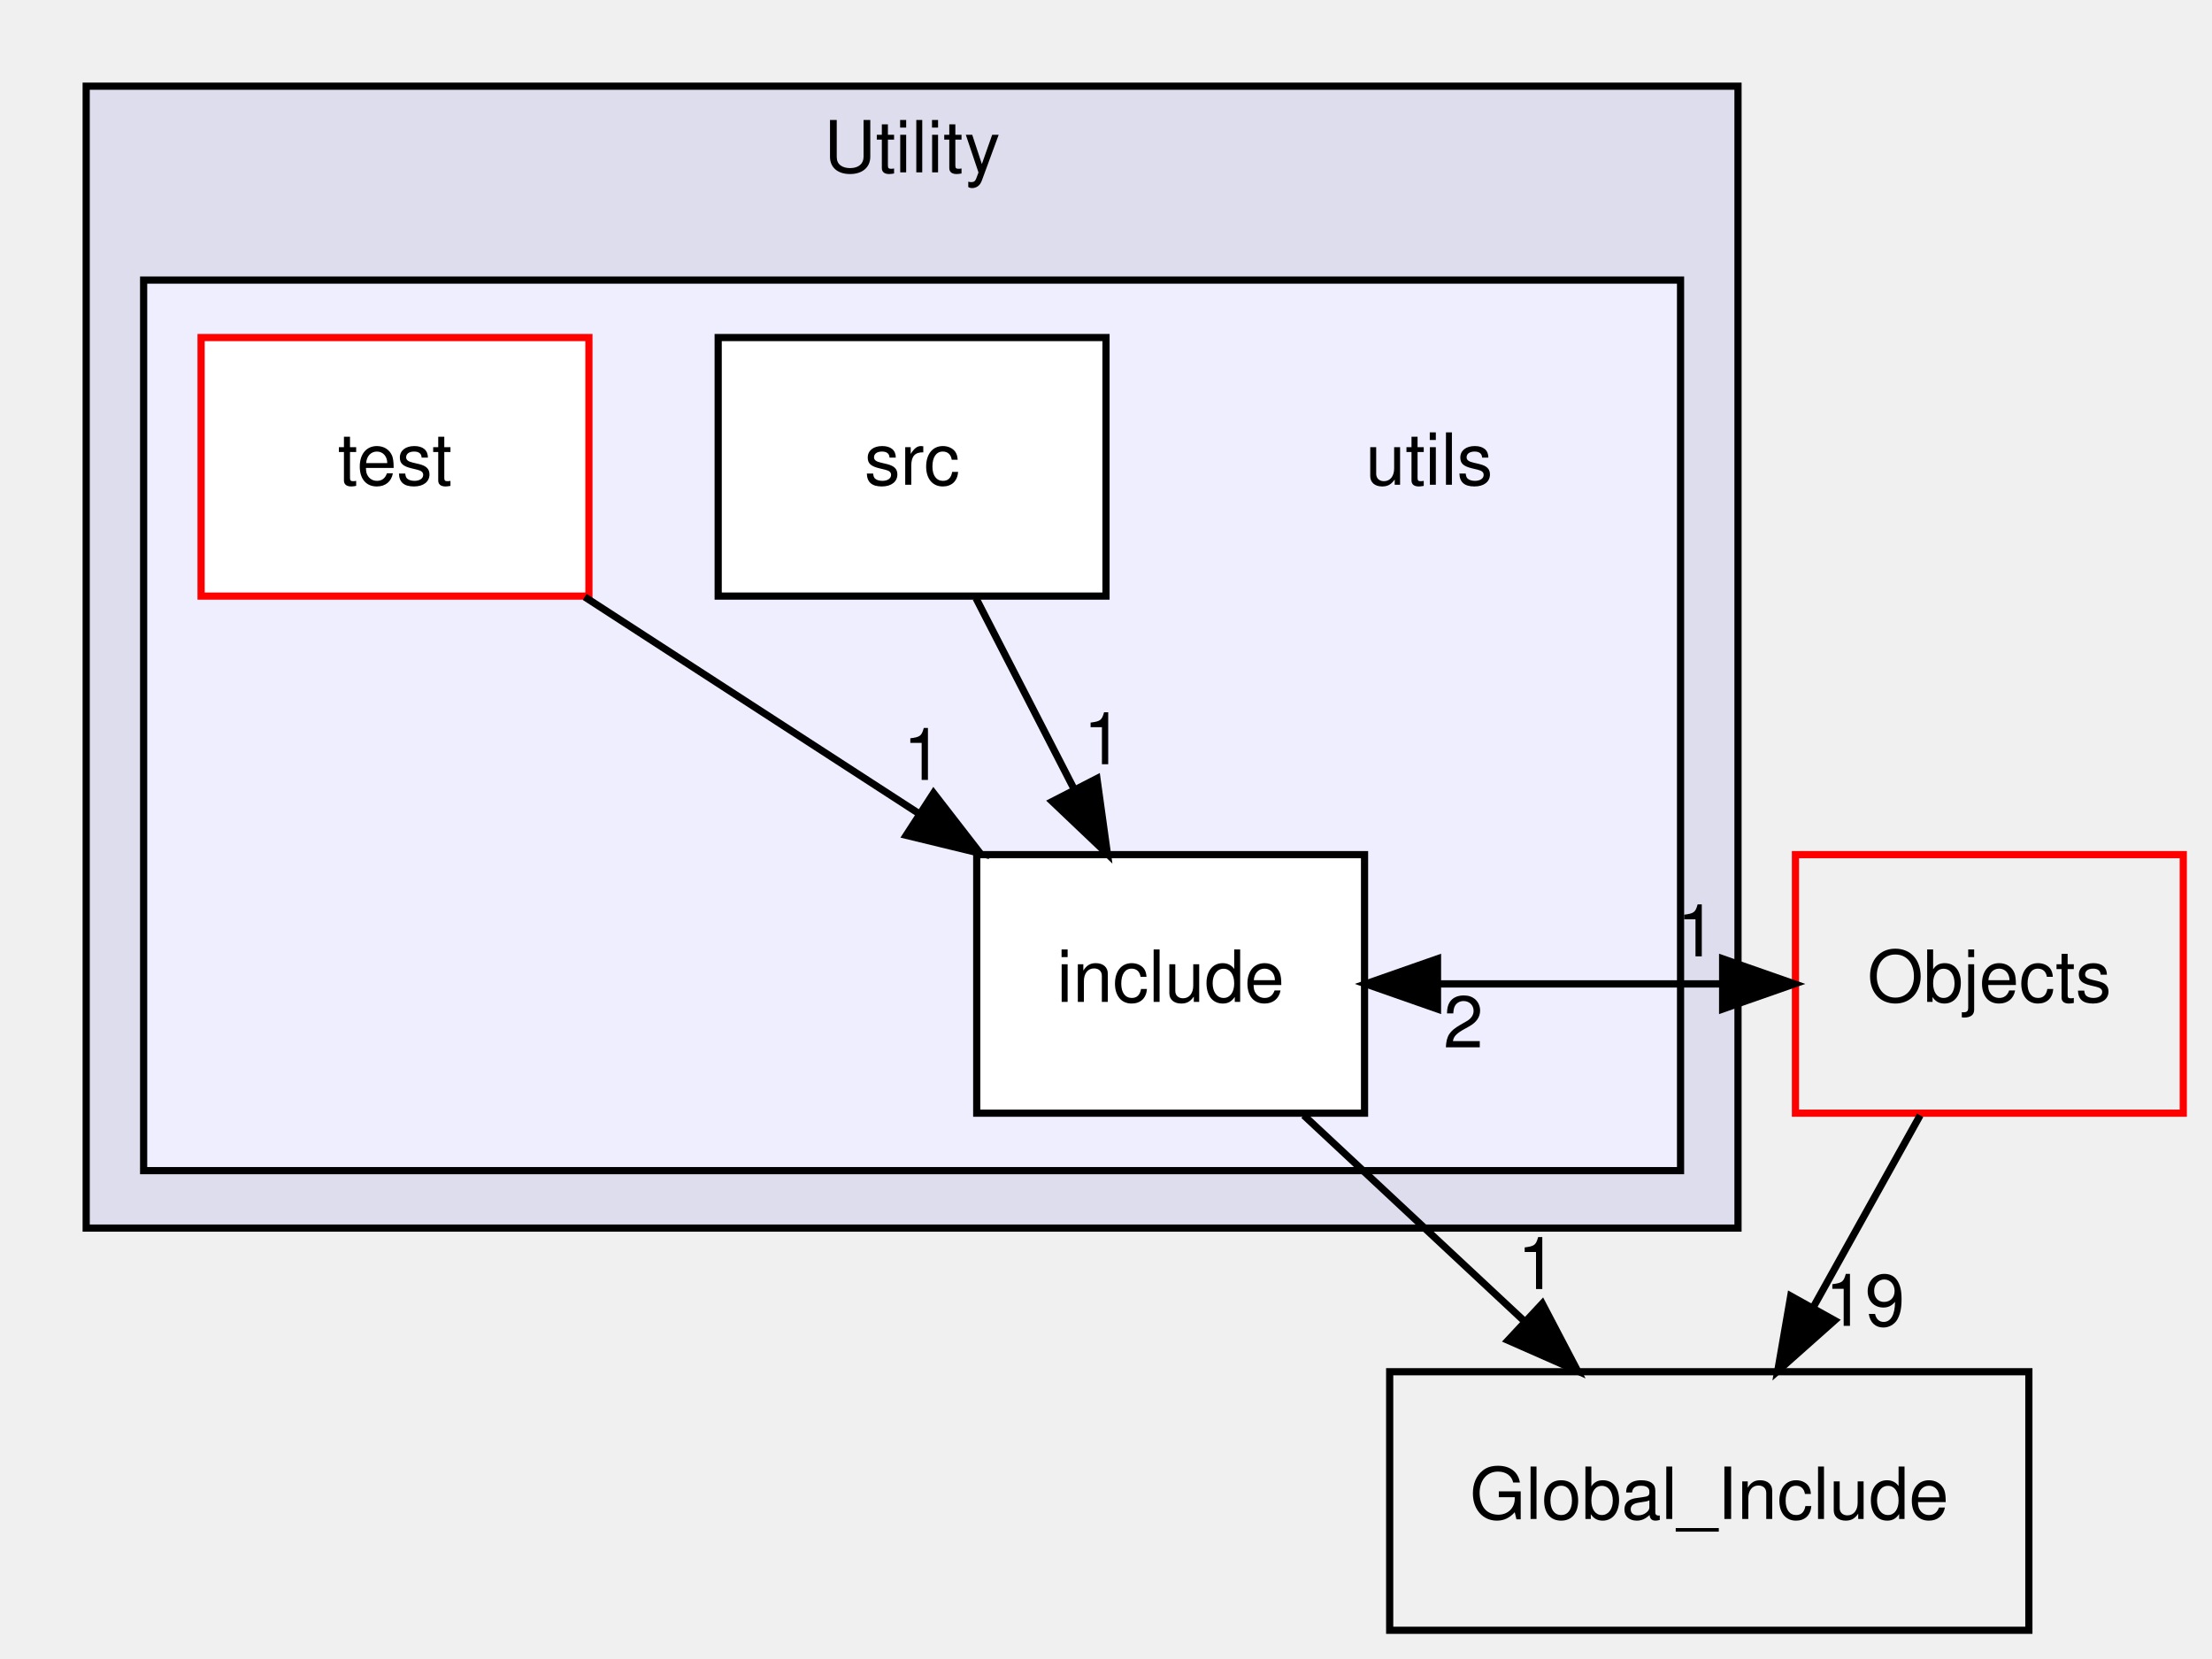
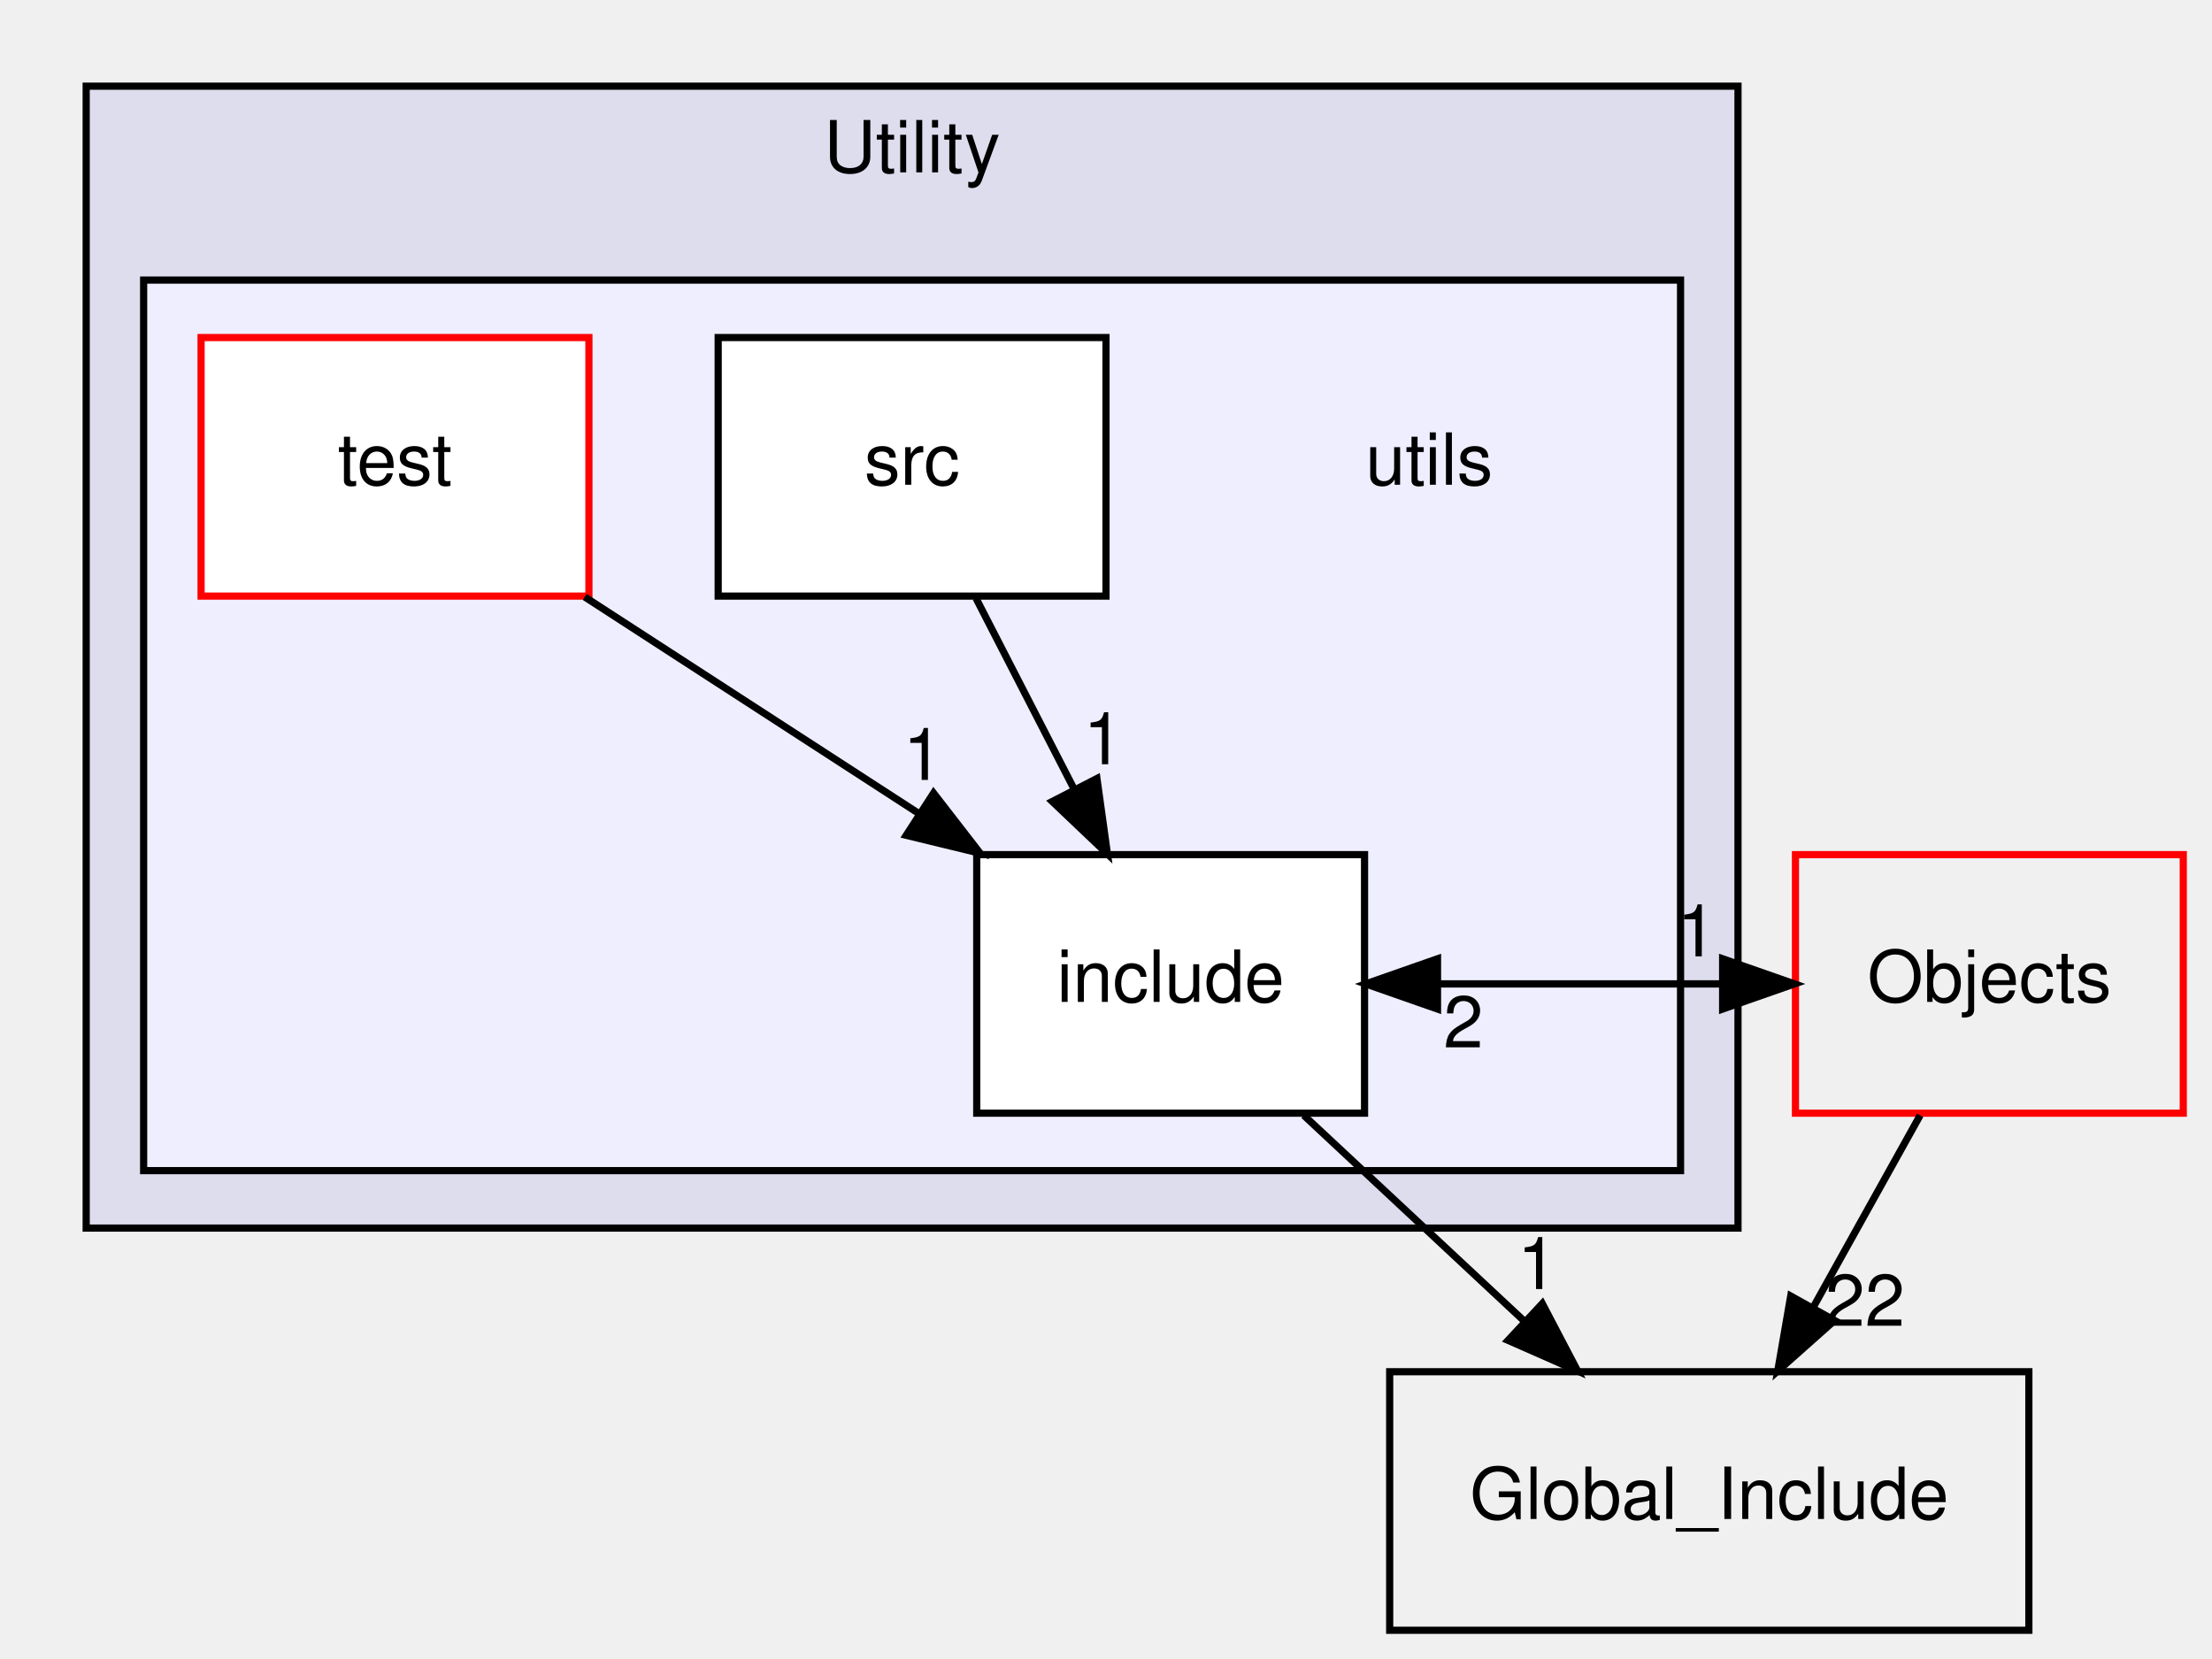
<svg xmlns="http://www.w3.org/2000/svg" xmlns:xlink="http://www.w3.org/1999/xlink" width="308pt" height="231pt" viewBox="0.00 0.00 308.00 231.00">
  <g id="graph0" class="graph" transform="scale(1 1) rotate(0) translate(4 227)">
    <g id="clust1" class="cluster">
      <g id="a_clust1">
        <a xlink:href="dir_c2cd4762e89f989d55fa2b0634ddfc81.html" target="_top" xlink:title="Utility">
          <polygon fill="#ddddee" stroke="black" points="8,-56 8,-215 238,-215 238,-56 8,-56" />
          <text text-anchor="middle" x="123" y="-203" font-family="Helvetica,sans-Serif" font-size="10.00">Utility</text>
        </a>
      </g>
    </g>
    <g id="clust2" class="cluster">
      <g id="a_clust2">
        <a xlink:href="dir_888cc9b4bbc2c716e51718ce3beba8b9.html" target="_top">
          <polygon fill="#eeeeff" stroke="black" points="16,-64 16,-188 230,-188 230,-64 16,-64" />
        </a>
      </g>
    </g>
    <g id="node1" class="node">
      <text text-anchor="middle" x="195" y="-159.5" font-family="Helvetica,sans-Serif" font-size="10.00">utils</text>
    </g>
    <g id="node2" class="node">
      <g id="a_node2">
        <a xlink:href="dir_829e270a5c9ff36a124c63fe91116b2f.html" target="_top" xlink:title="include">
          <polygon fill="white" stroke="black" points="186,-108 132,-108 132,-72 186,-72 186,-108" />
          <text text-anchor="middle" x="159" y="-87.5" font-family="Helvetica,sans-Serif" font-size="10.00">include</text>
        </a>
      </g>
    </g>
    <g id="node5" class="node">
      <g id="a_node5">
        <a xlink:href="dir_a4226c5615a06a31e6344f5f3fd917e1.html" target="_top" xlink:title="Objects">
          <polygon fill="none" stroke="red" points="300,-108 246,-108 246,-72 300,-72 300,-108" />
          <text text-anchor="middle" x="273" y="-87.5" font-family="Helvetica,sans-Serif" font-size="10.00">Objects</text>
        </a>
      </g>
    </g>
    <g id="edge3" class="edge">
      <path fill="none" stroke="black" d="M186.16,-90C202.64,-90 219.12,-90 235.6,-90" />
      <polygon fill="black" stroke="black" points="235.86,-93.5 245.86,-90 235.86,-86.5 235.86,-93.5" />
      <g id="a_edge3-headlabel">
-         <a xlink:href="dir_000157_000015.html" target="_top" xlink:title="1">
+         <a xlink:href="dir_000180_000015.html" target="_top" xlink:title="1">
          <text text-anchor="middle" x="232.27" y="-93.84" font-family="Helvetica,sans-Serif" font-size="10.00">1</text>
        </a>
      </g>
    </g>
    <g id="node6" class="node">
      <g id="a_node6">
        <a xlink:href="dir_1a5504e72c2ab618c124e6472b08d26c.html" target="_top" xlink:title="Global_Include">
          <polygon fill="none" stroke="black" points="278.5,-36 189.5,-36 189.5,0 278.5,0 278.5,-36" />
          <text text-anchor="middle" x="234" y="-15.5" font-family="Helvetica,sans-Serif" font-size="10.00">Global_Include</text>
        </a>
      </g>
    </g>
    <g id="edge4" class="edge">
      <path fill="none" stroke="black" d="M177.54,-71.7C186.8,-63.05 198.16,-52.45 208.26,-43.03" />
      <polygon fill="black" stroke="black" points="210.75,-45.49 215.67,-36.1 205.98,-40.37 210.75,-45.49" />
      <g id="a_edge4-headlabel">
-         <a xlink:href="dir_000157_000095.html" target="_top" xlink:title="1">
+         <a xlink:href="dir_000180_000108.html" target="_top" xlink:title="1">
          <text text-anchor="middle" x="210.06" y="-47.51" font-family="Helvetica,sans-Serif" font-size="10.00">1</text>
        </a>
      </g>
    </g>
    <g id="node3" class="node">
      <g id="a_node3">
        <a xlink:href="dir_4b9d4b6467264f096fa964e8de9cc0fa.html" target="_top" xlink:title="src">
          <polygon fill="white" stroke="black" points="150,-180 96,-180 96,-144 150,-144 150,-180" />
          <text text-anchor="middle" x="123" y="-159.5" font-family="Helvetica,sans-Serif" font-size="10.00">src</text>
        </a>
      </g>
    </g>
    <g id="edge6" class="edge">
      <path fill="none" stroke="black" d="M131.9,-143.7C136,-135.73 140.95,-126.1 145.49,-117.26" />
      <polygon fill="black" stroke="black" points="148.74,-118.6 150.2,-108.1 142.52,-115.4 148.74,-118.6" />
      <g id="a_edge6-headlabel">
-         <a xlink:href="dir_000158_000157.html" target="_top" xlink:title="1">
+         <a xlink:href="dir_000181_000180.html" target="_top" xlink:title="1">
          <text text-anchor="middle" x="149.62" y="-120.59" font-family="Helvetica,sans-Serif" font-size="10.00">1</text>
        </a>
      </g>
    </g>
    <g id="node4" class="node">
      <g id="a_node4">
        <a xlink:href="dir_abe3f8af64e1532635067e84b701ce75.html" target="_top" xlink:title="test">
          <polygon fill="white" stroke="red" points="78,-180 24,-180 24,-144 78,-144 78,-180" />
          <text text-anchor="middle" x="51" y="-159.5" font-family="Helvetica,sans-Serif" font-size="10.00">test</text>
        </a>
      </g>
    </g>
    <g id="edge5" class="edge">
      <path fill="none" stroke="black" d="M77.42,-143.88C91.41,-134.81 108.78,-123.55 123.89,-113.76" />
      <polygon fill="black" stroke="black" points="125.99,-116.57 132.48,-108.19 122.18,-110.69 125.99,-116.57" />
      <g id="a_edge5-headlabel">
-         <a xlink:href="dir_000087_000157.html" target="_top" xlink:title="1">
+         <a xlink:href="dir_000087_000180.html" target="_top" xlink:title="1">
          <text text-anchor="middle" x="124.52" y="-118.4" font-family="Helvetica,sans-Serif" font-size="10.00">1</text>
        </a>
      </g>
    </g>
    <g id="edge1" class="edge">
      <path fill="none" stroke="black" d="M245.86,-90C229.38,-90 212.9,-90 196.42,-90" />
      <polygon fill="black" stroke="black" points="196.16,-86.5 186.16,-90 196.16,-93.5 196.16,-86.5" />
      <g id="a_edge1-headlabel">
-         <a xlink:href="dir_000015_000157.html" target="_top" xlink:title="2">
+         <a xlink:href="dir_000015_000180.html" target="_top" xlink:title="2">
          <text text-anchor="middle" x="199.76" y="-81.16" font-family="Helvetica,sans-Serif" font-size="10.00">2</text>
        </a>
      </g>
    </g>
    <g id="edge2" class="edge">
      <path fill="none" stroke="black" d="M263.36,-71.7C258.87,-63.64 253.44,-53.89 248.48,-44.98" />
      <polygon fill="black" stroke="black" points="251.45,-43.14 243.53,-36.1 245.34,-46.54 251.45,-43.14" />
      <g id="a_edge2-headlabel">
-         <a xlink:href="dir_000015_000095.html" target="_top" xlink:title="19">
-           <text text-anchor="middle" x="255.68" y="-42.39" font-family="Helvetica,sans-Serif" font-size="10.00">19</text>
+         <a xlink:href="dir_000015_000108.html" target="_top" xlink:title="22">
+           <text text-anchor="middle" x="255.68" y="-42.39" font-family="Helvetica,sans-Serif" font-size="10.00">22</text>
        </a>
      </g>
    </g>
  </g>
</svg>
